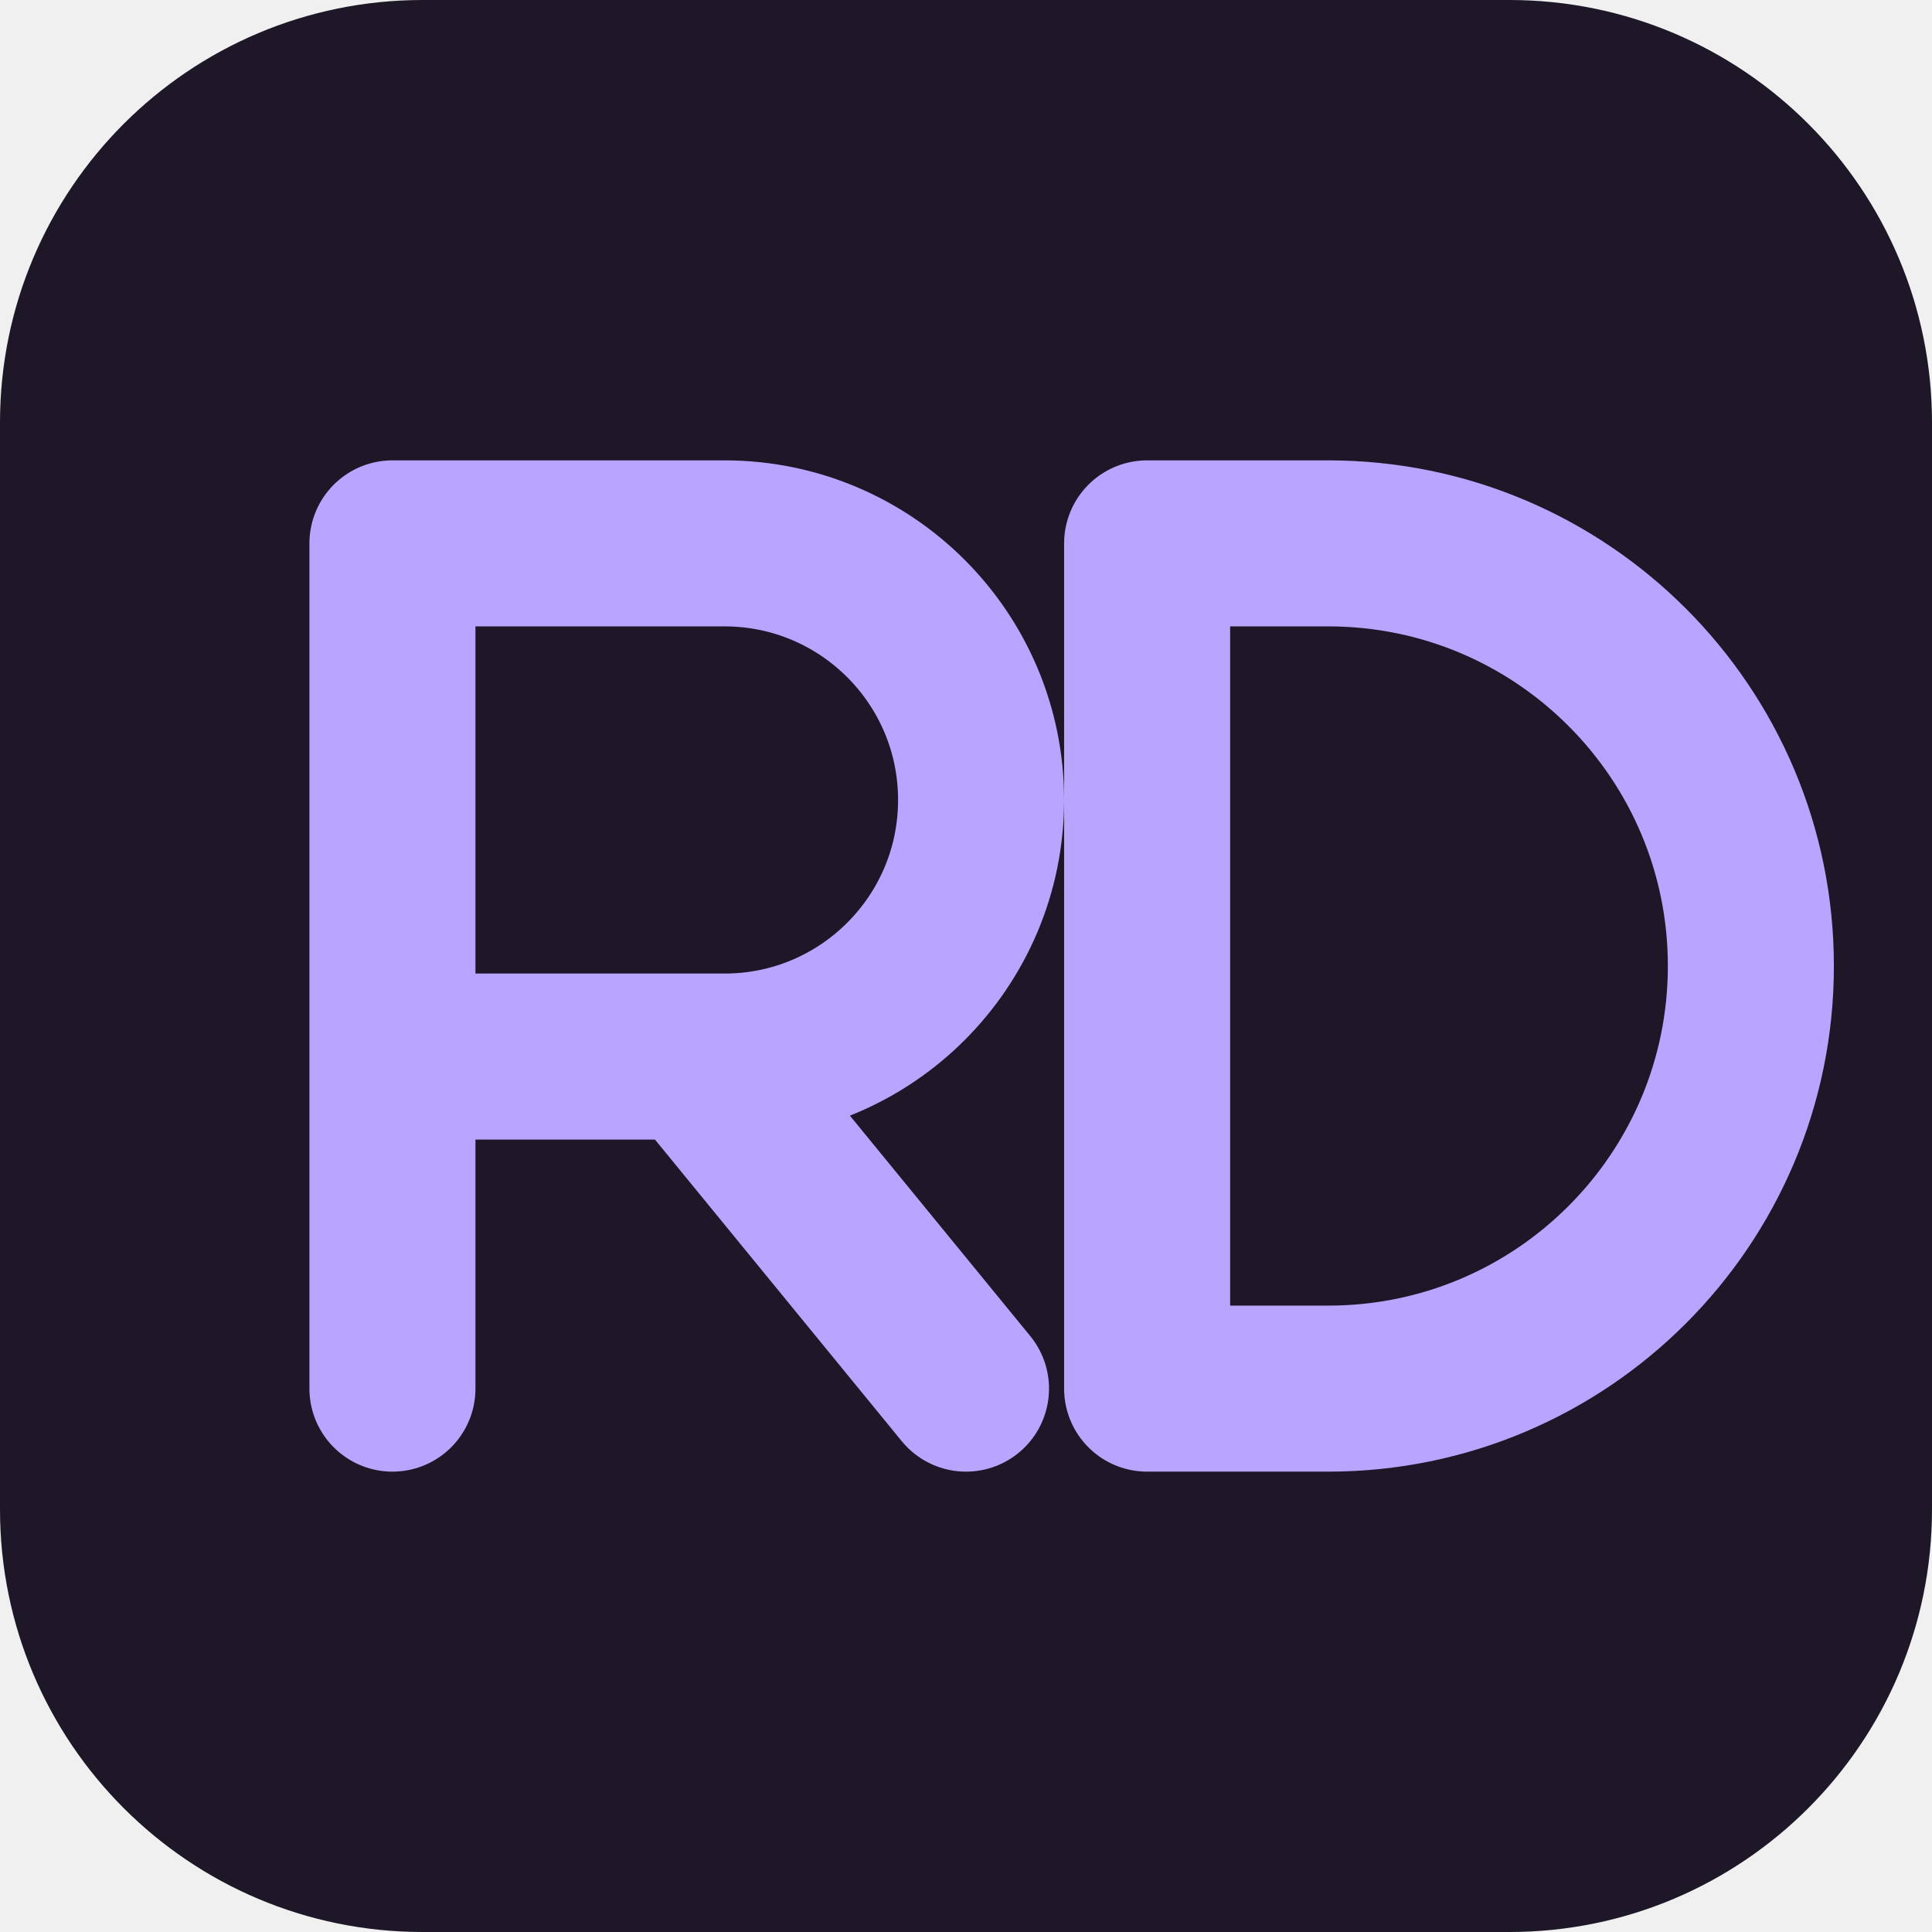
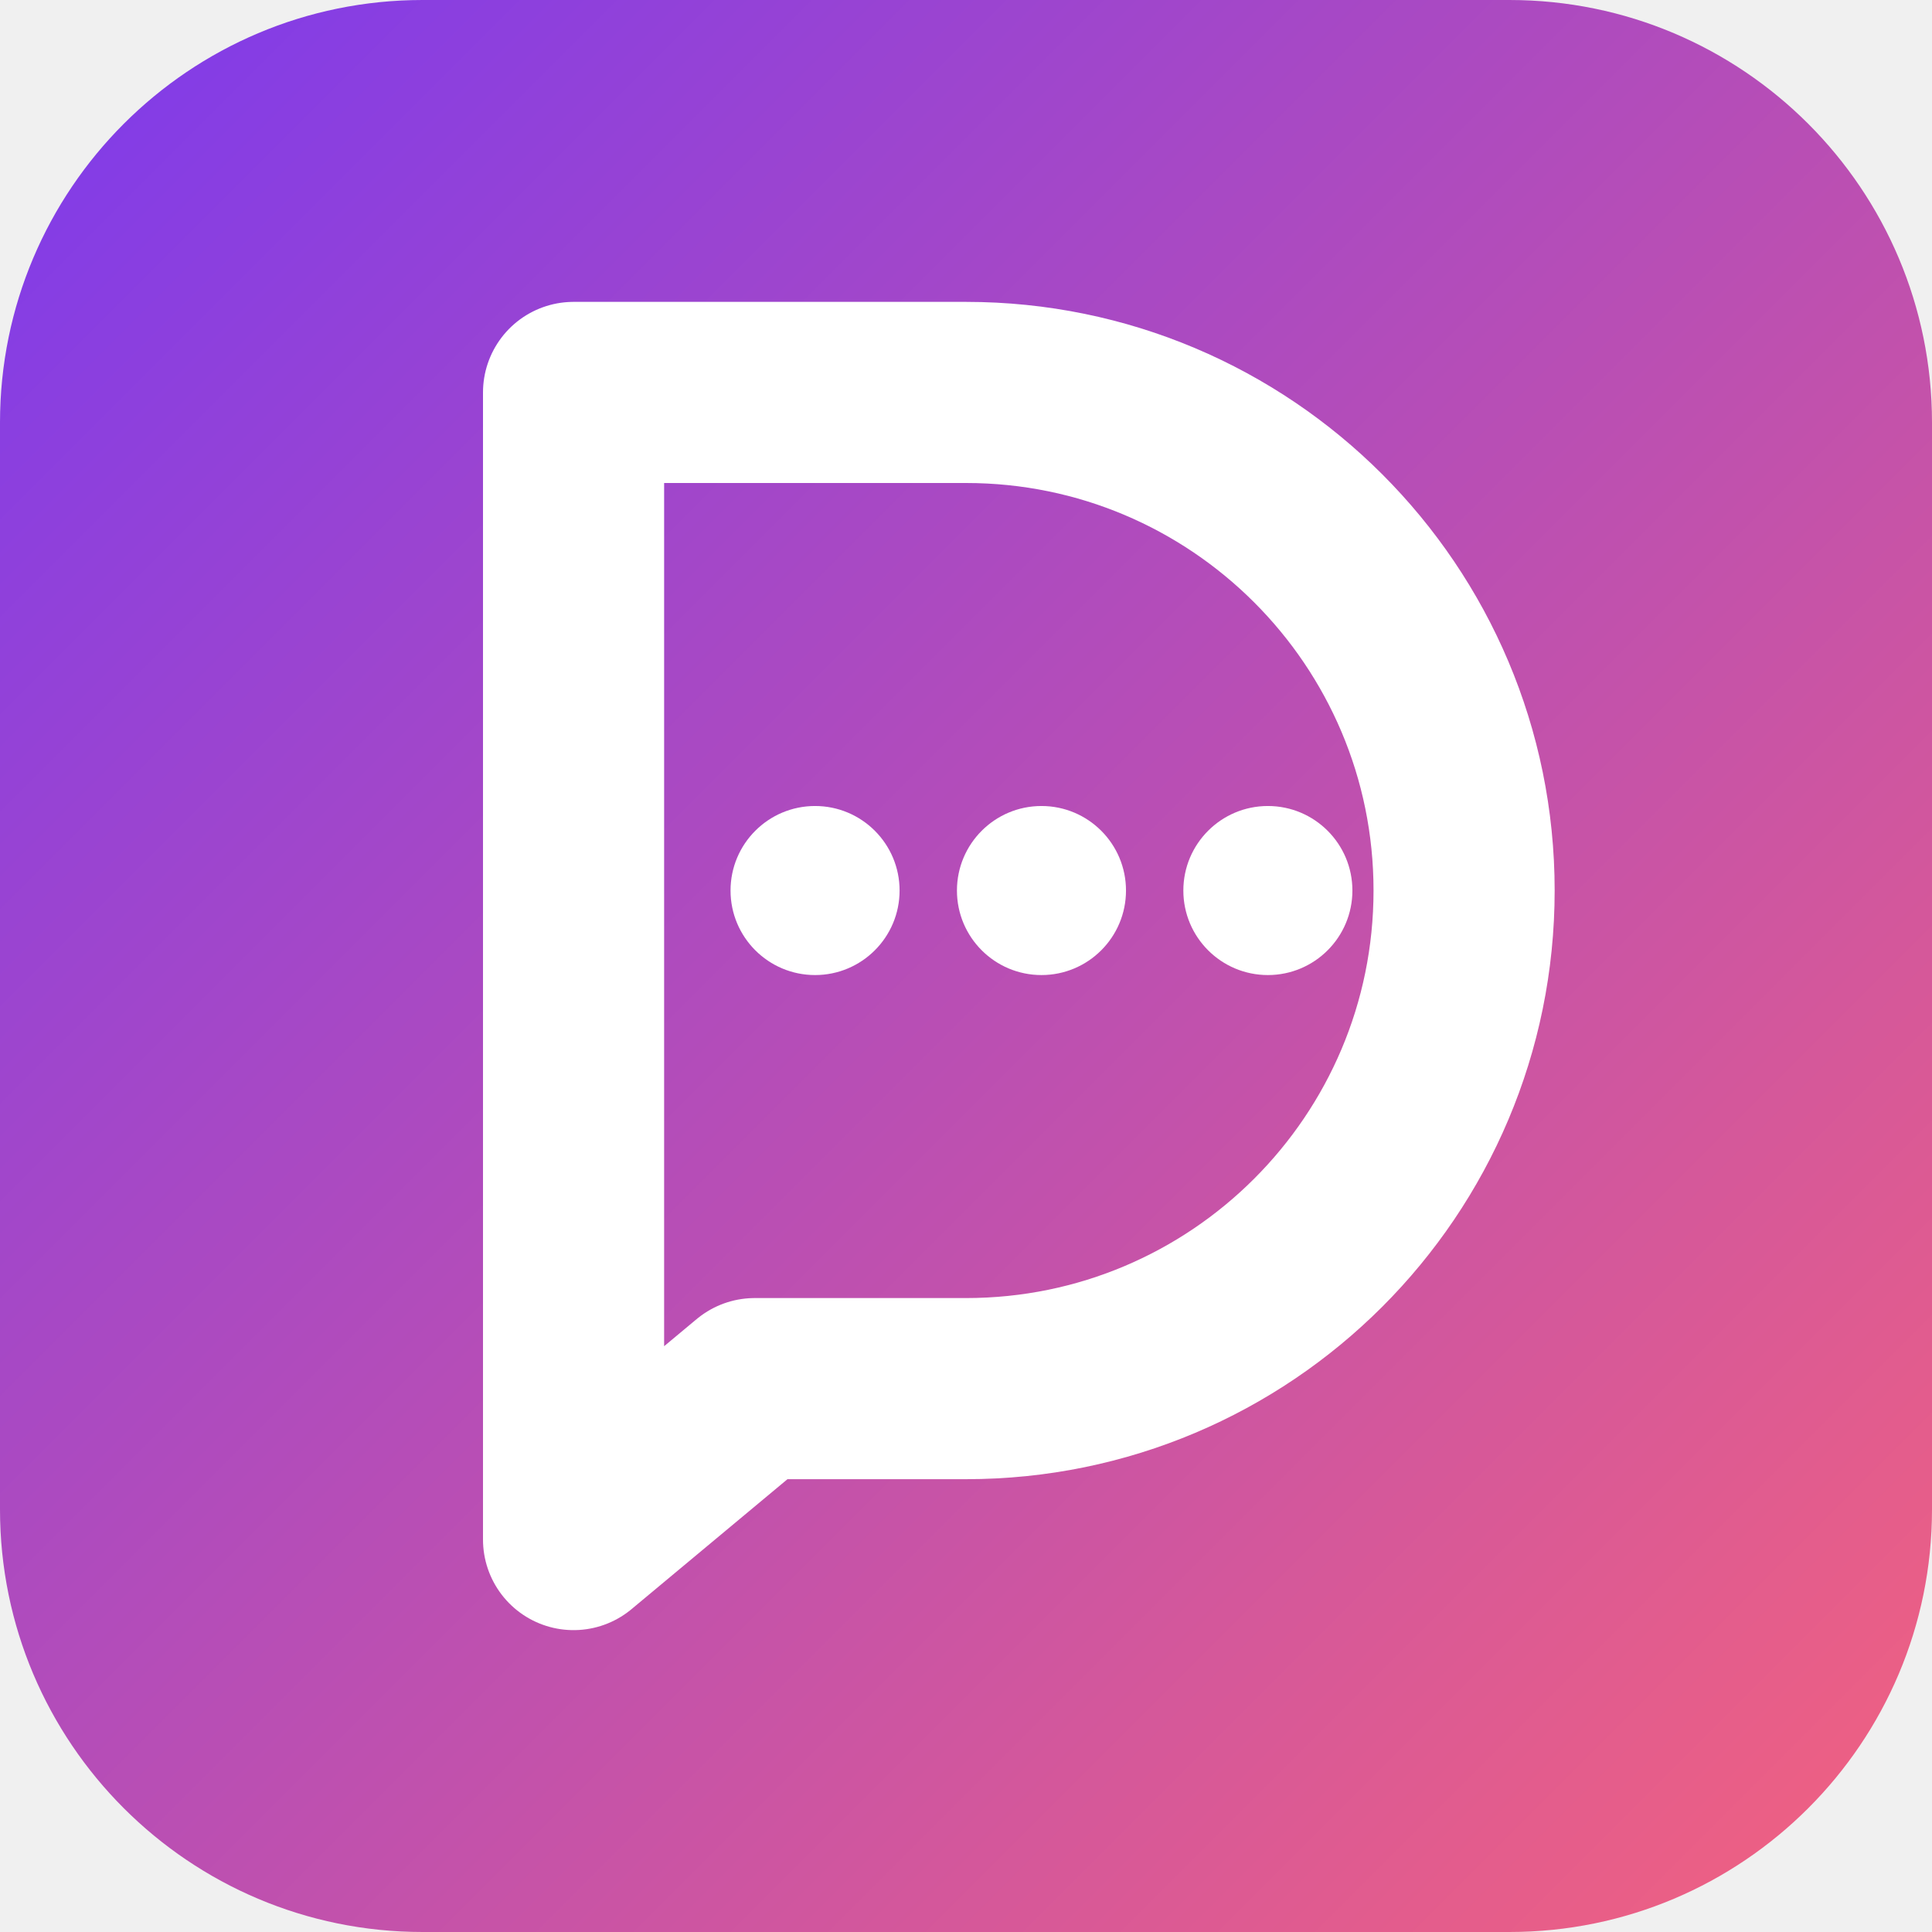
<svg xmlns="http://www.w3.org/2000/svg" viewBox="0 0 64 64" role="img" aria-label="RD">
-   <rect width="64" height="64" rx="14" fill="#1d1727" />
-   <g fill="none" stroke="#b9a4ff" stroke-width="5.5" stroke-linecap="round" stroke-linejoin="round">
-     <path d="M13 46V18h11a8.500 8.500 0 0 1 0 17H13M23 35l9 11" />
-     <path d="M38 18h6a14 14 0 0 1 0 28h-6z" />
+   <defs>
+     <linearGradient id="g" x1="0" y1="0" x2="1" y2="1">
+       <stop offset="0" stop-color="#7c3aed" />
+       <stop offset="1" stop-color="#f4627d" />
+     </linearGradient>
+   </defs>
+   <rect width="64" height="64" rx="14" fill="url(#g)" />
+   <path d="M19 51V13H32a16.5 16.5 0 0 1 0 33H25Z" fill="none" stroke="#fff" stroke-width="6" stroke-linecap="round" stroke-linejoin="round" />
+   <g fill="#fff">
+     <circle cx="27" cy="29.5" r="2.8" />
+     <circle cx="34.5" cy="29.5" r="2.8" />
+     <circle cx="42" cy="29.5" r="2.8" />
  </g>
</svg>
